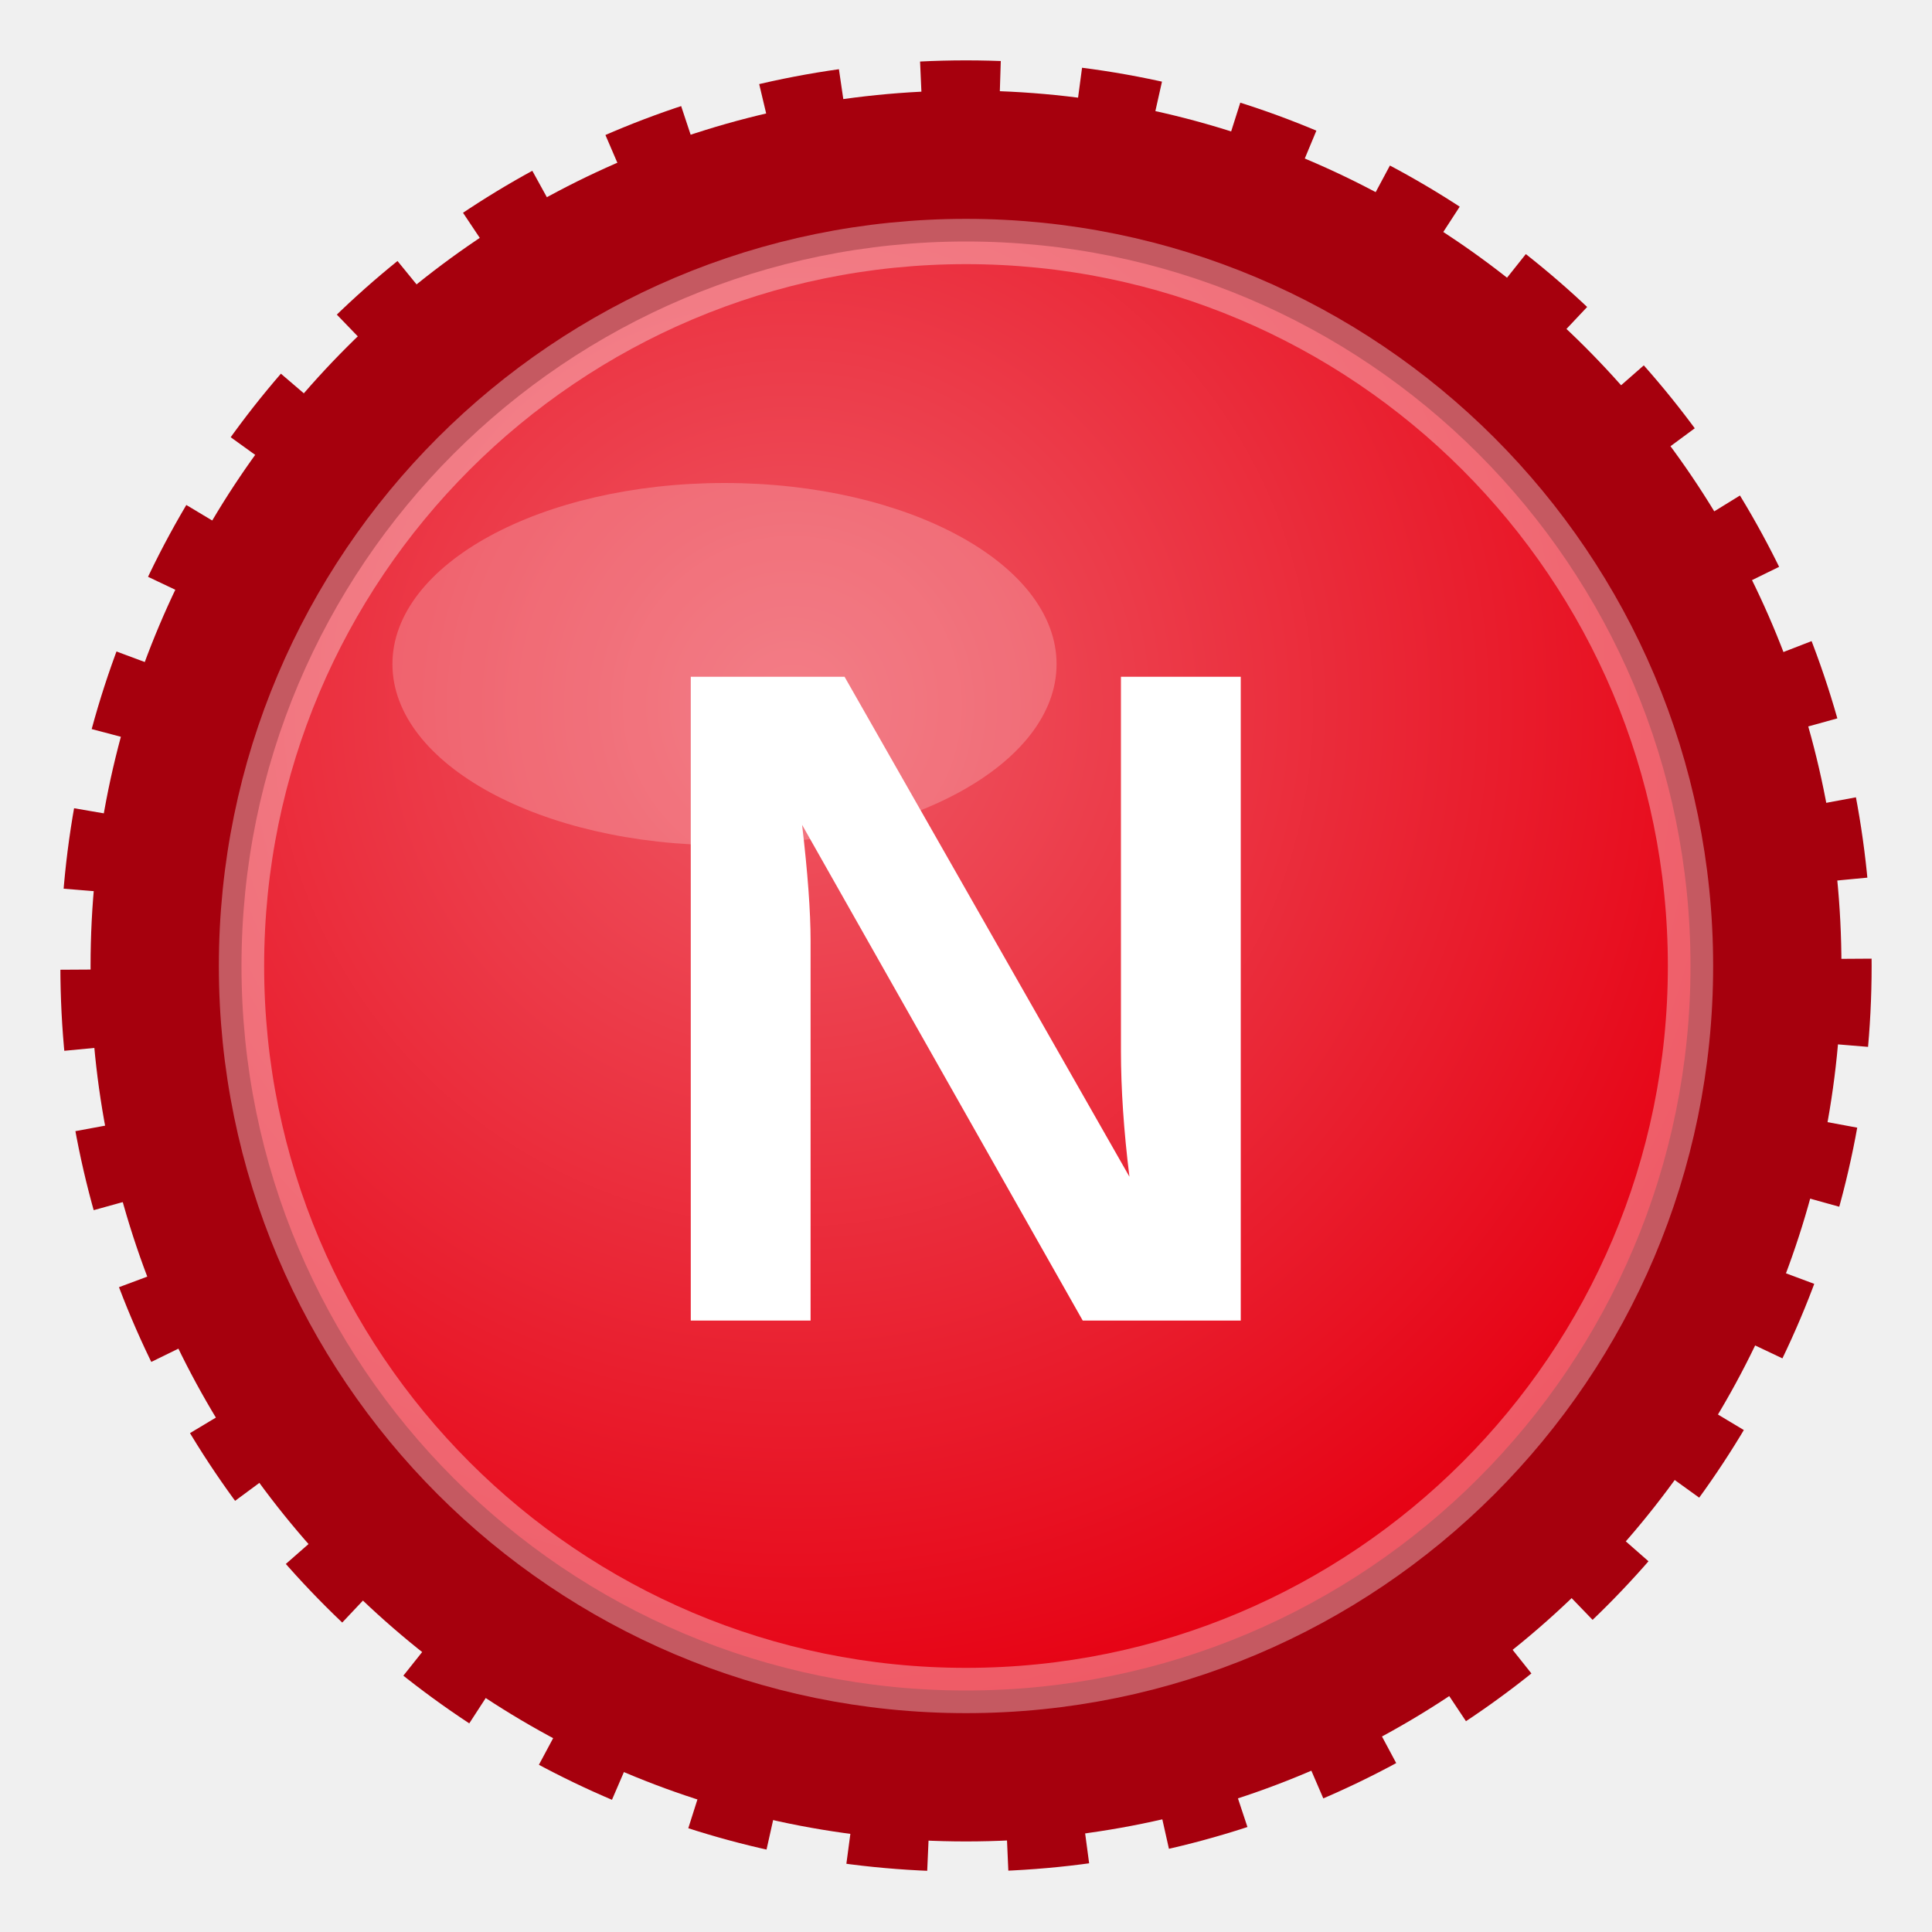
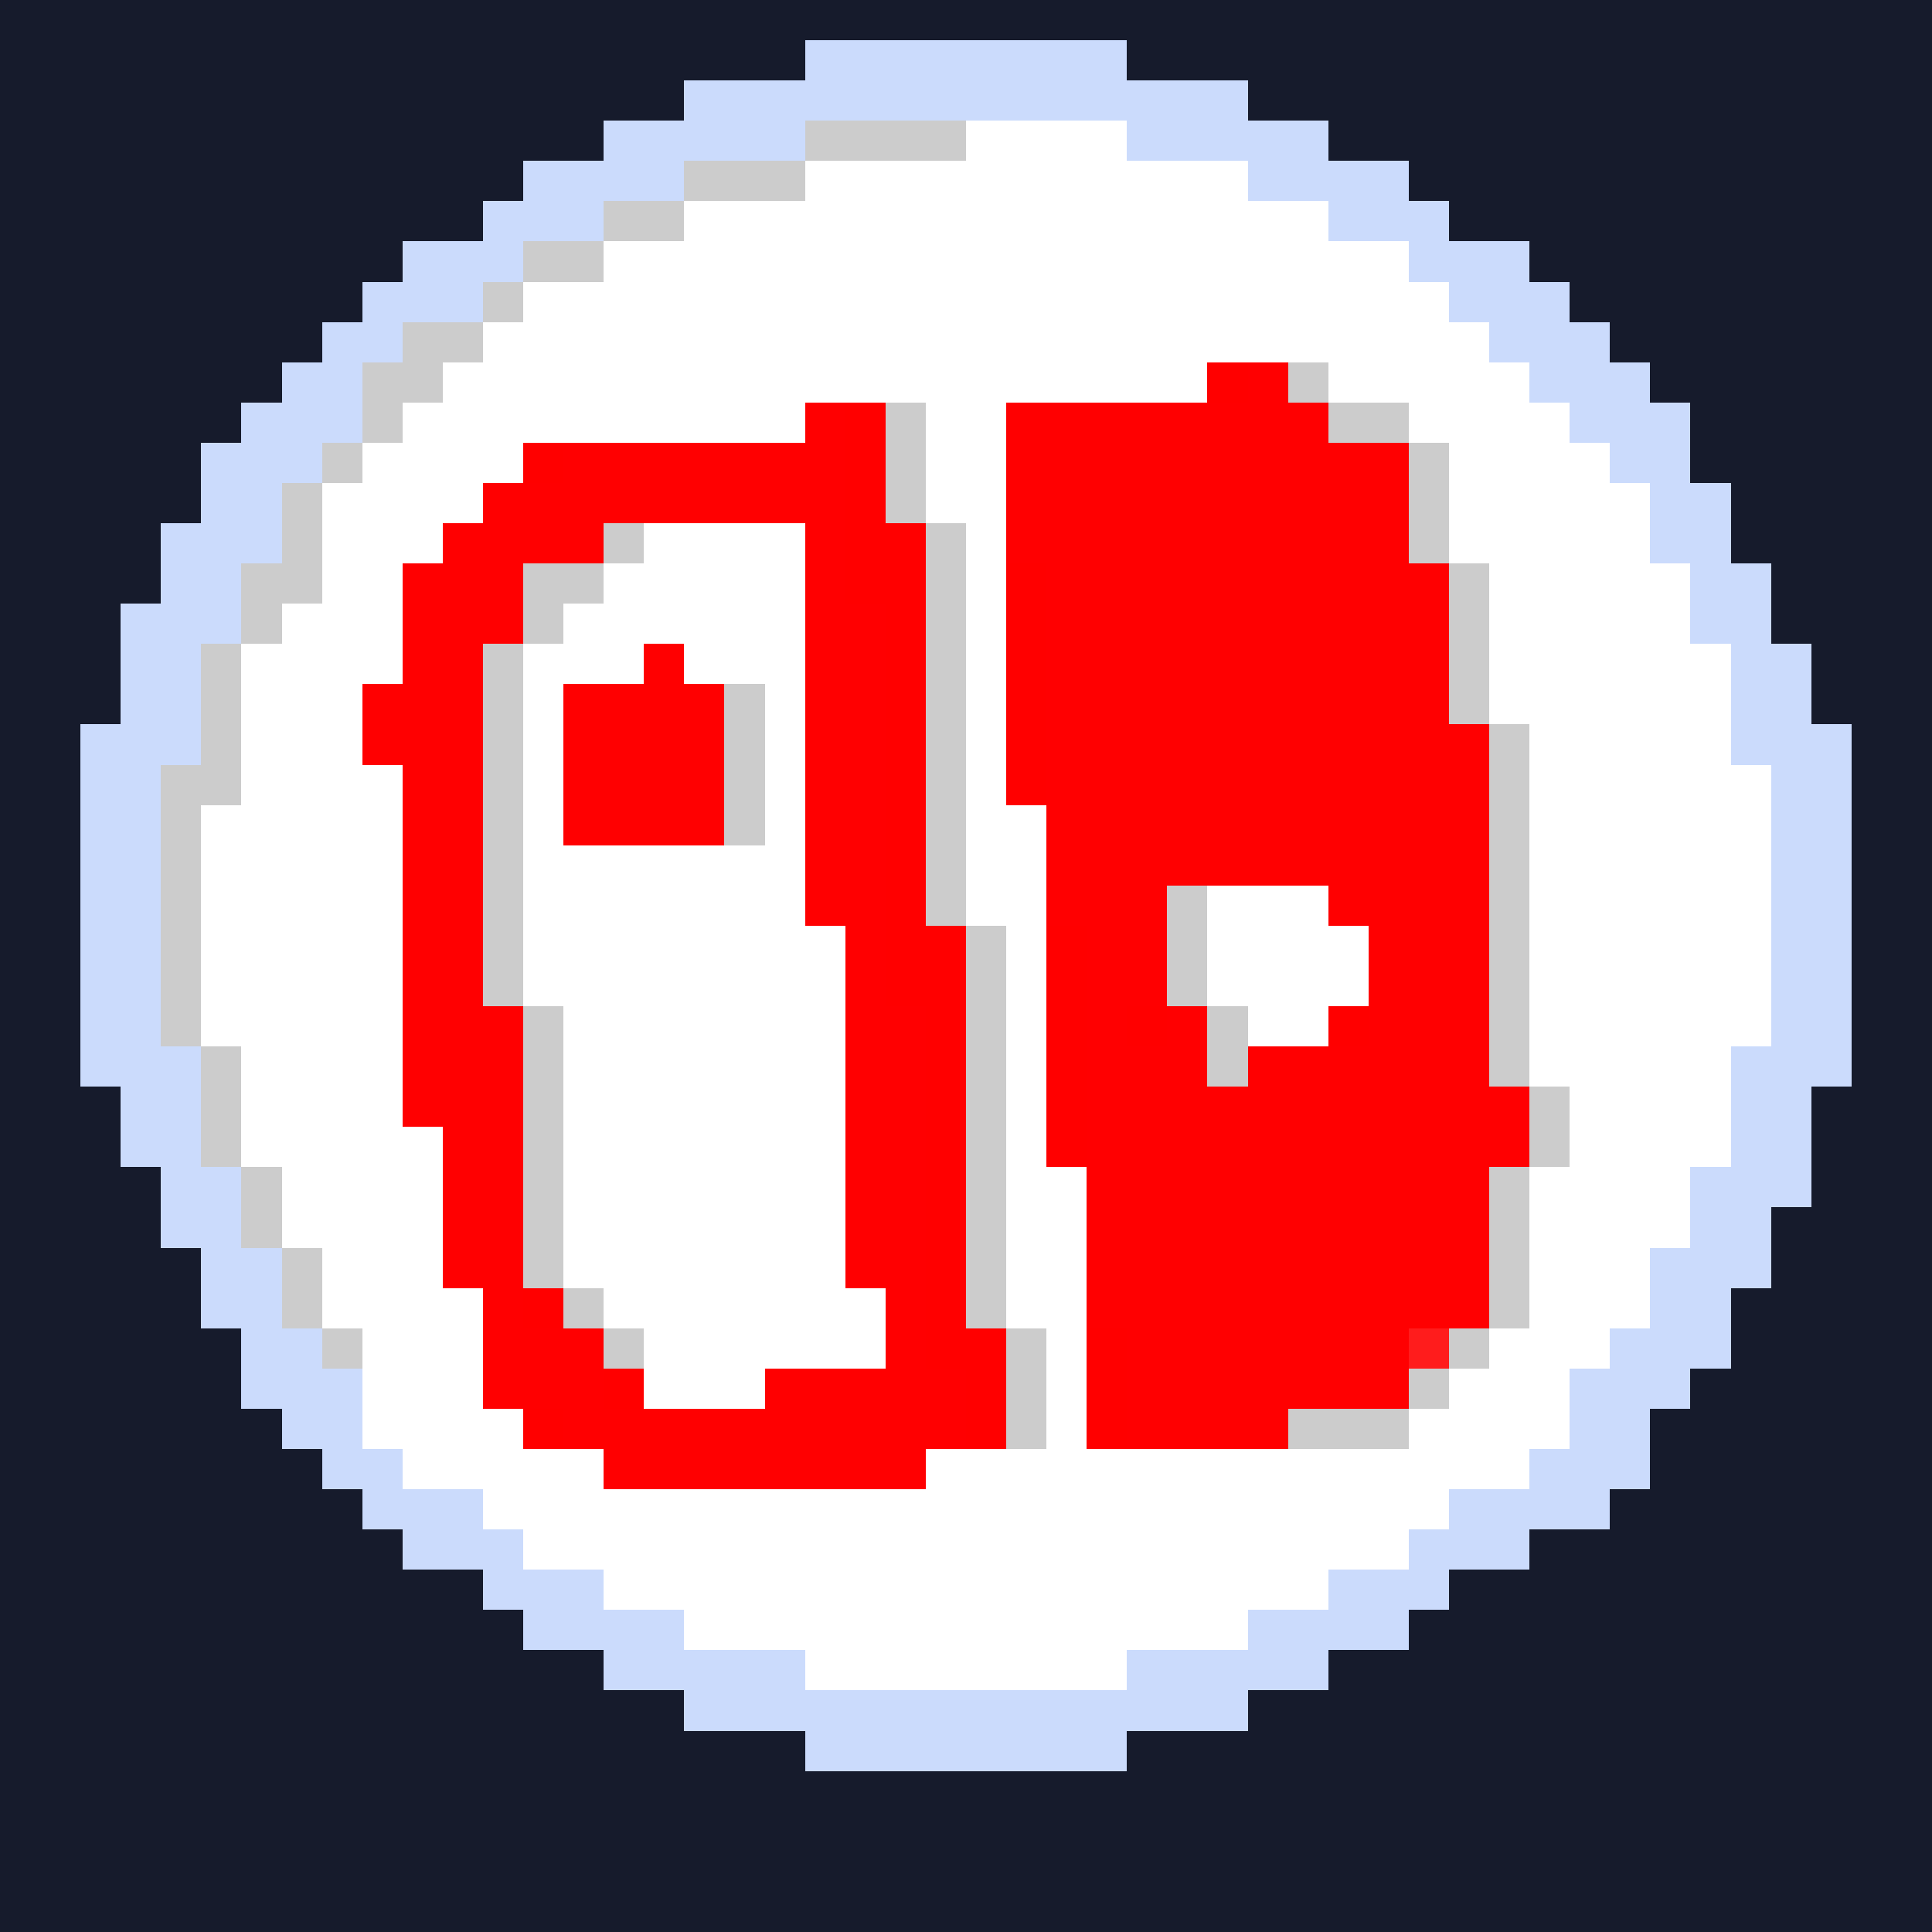
- <svg xmlns="http://www.w3.org/2000/svg" viewBox="0 0 64 64" width="64" height="64" role="img" aria-label="Nintendo coin">
-   <defs>
-     <radialGradient id="g7d9ad021" cx="38%" cy="32%" r="72%">
-       <stop offset="0%" stop-color="#ef5965" />
-       <stop offset="100%" stop-color="#e60012" />
-     </radialGradient>
-   </defs>
-   <g opacity="1">
-     <circle cx="32" cy="32" r="29" fill="#a6000d" />
-     <circle cx="32" cy="32" r="29" fill="none" stroke="#a6000d" stroke-width="2" stroke-dasharray="2.6 2.6" />
-     <circle cx="32" cy="32" r="24" fill="url(#g7d9ad021)" />
-     <circle cx="32" cy="32" r="24" fill="none" stroke="#ffffff" stroke-width="1.5" opacity="0.35" />
-     <ellipse cx="24" cy="22" rx="11" ry="6" fill="#ffffff" opacity="0.22" />
-     <text x="32" y="33" text-anchor="middle" dominant-baseline="central" font-family="Arial, Helvetica, sans-serif" font-weight="800" font-size="31" fill="#ffffff">N</text>
-   </g>
+ <svg xmlns="http://www.w3.org/2000/svg" version="1.1" width="48" height="48" shape-rendering="crispEdges">
+   <rect x="0" y="0" width="48" height="1" fill="#161B2C" />
+   <rect x="0" y="1" width="20" height="1" fill="#161B2C" />
+   <rect x="20" y="1" width="8" height="2" fill="#CBDBFC" />
+   <rect x="28" y="1" width="20" height="1" fill="#161B2C" />
+   <rect x="0" y="2" width="17" height="1" fill="#161B2C" />
+   <rect x="17" y="2" width="3" height="2" fill="#CBDBFC" />
+   <rect x="28" y="2" width="3" height="2" fill="#CBDBFC" />
+   <rect x="31" y="2" width="17" height="1" fill="#161B2C" />
+   <rect x="0" y="3" width="15" height="1" fill="#161B2C" />
+   <rect x="15" y="3" width="2" height="2" fill="#CBDBFC" />
+   <rect x="20" y="3" width="4" height="1" fill="#CCCCCC" />
+   <rect x="24" y="3" width="4" height="7" fill="#FFFFFF" />
+   <rect x="31" y="3" width="2" height="2" fill="#CBDBFC" />
+   <rect x="33" y="3" width="15" height="1" fill="#161B2C" />
+   <rect x="0" y="4" width="13" height="1" fill="#161B2C" />
+   <rect x="13" y="4" width="2" height="2" fill="#CBDBFC" />
+   <rect x="17" y="4" width="3" height="1" fill="#CCCCCC" />
+   <rect x="20" y="4" width="4" height="6" fill="#FFFFFF" />
+   <rect x="28" y="4" width="3" height="5" fill="#FFFFFF" />
+   <rect x="33" y="4" width="2" height="2" fill="#CBDBFC" />
+   <rect x="35" y="4" width="13" height="1" fill="#161B2C" />
+   <rect x="0" y="5" width="12" height="1" fill="#161B2C" />
+   <rect x="12" y="5" width="1" height="2" fill="#CBDBFC" />
+   <rect x="15" y="5" width="2" height="1" fill="#CCCCCC" />
+   <rect x="17" y="5" width="3" height="6" fill="#FFFFFF" />
+   <rect x="31" y="5" width="2" height="4" fill="#FFFFFF" />
+   <rect x="35" y="5" width="1" height="2" fill="#CBDBFC" />
+   <rect x="36" y="5" width="12" height="1" fill="#161B2C" />
+   <rect x="0" y="6" width="10" height="1" fill="#161B2C" />
+   <rect x="10" y="6" width="2" height="2" fill="#CBDBFC" />
+   <rect x="13" y="6" width="2" height="1" fill="#CCCCCC" />
+   <rect x="15" y="6" width="2" height="5" fill="#FFFFFF" />
+   <rect x="33" y="6" width="2" height="4" fill="#FFFFFF" />
+   <rect x="36" y="6" width="2" height="2" fill="#CBDBFC" />
+   <rect x="38" y="6" width="10" height="1" fill="#161B2C" />
+   <rect x="0" y="7" width="9" height="1" fill="#161B2C" />
+   <rect x="9" y="7" width="1" height="2" fill="#CBDBFC" />
+   <rect x="12" y="7" width="1" height="1" fill="#CCCCCC" />
+   <rect x="13" y="7" width="2" height="4" fill="#FFFFFF" />
+   <rect x="35" y="7" width="1" height="4" fill="#FFFFFF" />
+   <rect x="38" y="7" width="1" height="3" fill="#CBDBFC" />
+   <rect x="39" y="7" width="9" height="1" fill="#161B2C" />
+   <rect x="0" y="8" width="8" height="1" fill="#161B2C" />
+   <rect x="8" y="8" width="1" height="3" fill="#CBDBFC" />
+   <rect x="10" y="8" width="2" height="1" fill="#CCCCCC" />
+   <rect x="12" y="8" width="1" height="4" fill="#FFFFFF" />
+   <rect x="36" y="8" width="1" height="6" fill="#FFFFFF" />
+   <rect x="37" y="8" width="1" height="1" fill="#CBDBFC" />
+   <rect x="39" y="8" width="1" height="3" fill="#CBDBFC" />
+   <rect x="40" y="8" width="8" height="1" fill="#161B2C" />
+   <rect x="0" y="9" width="7" height="1" fill="#161B2C" />
+   <rect x="7" y="9" width="1" height="3" fill="#CBDBFC" />
+   <rect x="9" y="9" width="2" height="1" fill="#CCCCCC" />
+   <rect x="11" y="9" width="1" height="4" fill="#FFFFFF" />
+   <rect x="28" y="9" width="2" height="1" fill="#FFFFFF" />
+   <rect x="30" y="9" width="1" height="1" fill="#FF0000" />
+   <rect x="31" y="9" width="1" height="13" fill="#FF0001" />
+   <rect x="32" y="9" width="1" height="1" fill="#CCCCCC" />
+   <rect x="37" y="9" width="1" height="9" fill="#FFFFFF" />
+   <rect x="40" y="9" width="1" height="3" fill="#CBDBFC" />
+   <rect x="41" y="9" width="7" height="1" fill="#161B2C" />
+   <rect x="0" y="10" width="6" height="1" fill="#161B2C" />
+   <rect x="6" y="10" width="1" height="4" fill="#CBDBFC" />
+   <rect x="9" y="10" width="1" height="1" fill="#CCCCCC" />
+   <rect x="10" y="10" width="1" height="4" fill="#FFFFFF" />
+   <rect x="20" y="10" width="1" height="13" fill="#FF0001" />
+   <rect x="21" y="10" width="1" height="5" fill="#FF0000" />
+   <rect x="22" y="10" width="1" height="3" fill="#CCCCCC" />
+   <rect x="23" y="10" width="2" height="3" fill="#FFFFFF" />
+   <rect x="25" y="10" width="6" height="4" fill="#FF0001" />
+   <rect x="32" y="10" width="1" height="12" fill="#FF0001" />
+   <rect x="33" y="10" width="2" height="1" fill="#CCCCCC" />
+   <rect x="38" y="10" width="1" height="17" fill="#FFFFFF" />
+   <rect x="41" y="10" width="1" height="4" fill="#CBDBFC" />
+   <rect x="42" y="10" width="6" height="2" fill="#161B2C" />
+   <rect x="0" y="11" width="5" height="2" fill="#161B2C" />
+   <rect x="5" y="11" width="1" height="5" fill="#CBDBFC" />
+   <rect x="8" y="11" width="1" height="1" fill="#CCCCCC" />
+   <rect x="9" y="11" width="1" height="6" fill="#FFFFFF" />
+   <rect x="13" y="11" width="1" height="1" fill="#FF0000" />
+   <rect x="14" y="11" width="6" height="2" fill="#FF0001" />
+   <rect x="33" y="11" width="2" height="12" fill="#FF0001" />
+   <rect x="35" y="11" width="1" height="3" fill="#CCCCCC" />
+   <rect x="39" y="11" width="1" height="23" fill="#FFFFFF" />
+   <rect x="7" y="12" width="1" height="3" fill="#CCCCCC" />
+   <rect x="8" y="12" width="1" height="21" fill="#FFFFFF" />
+   <rect x="12" y="12" width="2" height="2" fill="#FF0001" />
+   <rect x="40" y="12" width="1" height="21" fill="#FFFFFF" />
+   <rect x="42" y="12" width="1" height="4" fill="#CBDBFC" />
+   <rect x="43" y="12" width="5" height="2" fill="#161B2C" />
+   <rect x="0" y="13" width="4" height="2" fill="#161B2C" />
+   <rect x="4" y="13" width="1" height="6" fill="#CBDBFC" />
+   <rect x="11" y="13" width="1" height="19" fill="#FF0001" />
+   <rect x="14" y="13" width="1" height="1" fill="#FF0001" />
+   <rect x="15" y="13" width="1" height="1" fill="#CCCCCC" />
+   <rect x="16" y="13" width="4" height="3" fill="#FFFFFF" />
+   <rect x="22" y="13" width="1" height="12" fill="#FF0000" />
+   <rect x="23" y="13" width="1" height="10" fill="#CCCCCC" />
+   <rect x="24" y="13" width="1" height="10" fill="#FFFFFF" />
+   <rect x="6" y="14" width="1" height="2" fill="#CCCCCC" />
+   <rect x="10" y="14" width="1" height="14" fill="#FF0001" />
+   <rect x="12" y="14" width="1" height="2" fill="#FF0001" />
+   <rect x="13" y="14" width="2" height="1" fill="#CCCCCC" />
+   <rect x="15" y="14" width="1" height="3" fill="#FFFFFF" />
+   <rect x="25" y="14" width="1" height="6" fill="#FF0000" />
+   <rect x="26" y="14" width="5" height="8" fill="#FF0001" />
+   <rect x="35" y="14" width="1" height="19" fill="#FF0001" />
+   <rect x="36" y="14" width="1" height="4" fill="#CCCCCC" />
+   <rect x="41" y="14" width="1" height="17" fill="#FFFFFF" />
+   <rect x="43" y="14" width="1" height="5" fill="#CBDBFC" />
+   <rect x="44" y="14" width="4" height="2" fill="#161B2C" />
+   <rect x="0" y="15" width="3" height="3" fill="#161B2C" />
+   <rect x="3" y="15" width="1" height="14" fill="#CBDBFC" />
+   <rect x="7" y="15" width="1" height="16" fill="#FFFFFF" />
+   <rect x="13" y="15" width="1" height="1" fill="#CCCCCC" />
+   <rect x="14" y="15" width="1" height="2" fill="#FFFFFF" />
+   <rect x="21" y="15" width="1" height="17" fill="#FF0001" />
+   <rect x="5" y="16" width="1" height="4" fill="#CCCCCC" />
+   <rect x="6" y="16" width="1" height="13" fill="#FFFFFF" />
+   <rect x="12" y="16" width="1" height="9" fill="#CCCCCC" />
+   <rect x="13" y="16" width="1" height="9" fill="#FFFFFF" />
+   <rect x="16" y="16" width="1" height="5" fill="#FF0001" />
+   <rect x="17" y="16" width="3" height="1" fill="#FFFFFF" />
+   <rect x="42" y="16" width="1" height="13" fill="#FFFFFF" />
+   <rect x="44" y="16" width="1" height="14" fill="#CBDBFC" />
+   <rect x="45" y="16" width="3" height="2" fill="#161B2C" />
+   <rect x="9" y="17" width="1" height="2" fill="#FF0001" />
+   <rect x="14" y="17" width="2" height="4" fill="#FF0001" />
+   <rect x="17" y="17" width="1" height="4" fill="#FF0001" />
+   <rect x="18" y="17" width="1" height="4" fill="#CCCCCC" />
+   <rect x="19" y="17" width="1" height="17" fill="#FFFFFF" />
+   <rect x="0" y="18" width="2" height="30" fill="#161B2C" />
+   <rect x="2" y="18" width="1" height="9" fill="#CBDBFC" />
+   <rect x="36" y="18" width="1" height="15" fill="#FF0001" />
+   <rect x="37" y="18" width="1" height="9" fill="#CCCCCC" />
+   <rect x="45" y="18" width="1" height="9" fill="#CBDBFC" />
+   <rect x="46" y="18" width="2" height="30" fill="#161B2C" />
+   <rect x="4" y="19" width="1" height="7" fill="#CCCCCC" />
+   <rect x="9" y="19" width="1" height="17" fill="#FFFFFF" />
+   <rect x="43" y="19" width="1" height="7" fill="#FFFFFF" />
+   <rect x="5" y="20" width="1" height="6" fill="#FFFFFF" />
+   <rect x="25" y="20" width="1" height="13" fill="#FFFFFF" />
+   <rect x="14" y="21" width="5" height="11" fill="#FFFFFF" />
+   <rect x="26" y="22" width="3" height="1" fill="#FF0001" />
+   <rect x="29" y="22" width="1" height="3" fill="#CCCCCC" />
+   <rect x="30" y="22" width="3" height="3" fill="#FFFFFF" />
+   <rect x="20" y="23" width="1" height="11" fill="#FFFFFF" />
+   <rect x="23" y="23" width="1" height="11" fill="#FF0000" />
+   <rect x="24" y="23" width="1" height="10" fill="#CCCCCC" />
+   <rect x="26" y="23" width="1" height="6" fill="#FF0000" />
+   <rect x="27" y="23" width="2" height="2" fill="#FF0001" />
+   <rect x="33" y="23" width="1" height="2" fill="#FFFFFF" />
+   <rect x="34" y="23" width="1" height="12" fill="#FF0001" />
+   <rect x="12" y="25" width="1" height="10" fill="#FF0001" />
+   <rect x="13" y="25" width="1" height="7" fill="#CCCCCC" />
+   <rect x="22" y="25" width="1" height="12" fill="#FF0001" />
+   <rect x="27" y="25" width="1" height="8" fill="#FF0001" />
+   <rect x="28" y="25" width="1" height="1" fill="#FF0000" />
+   <rect x="29" y="25" width="1" height="11" fill="#FF0001" />
+   <rect x="30" y="25" width="1" height="2" fill="#CCCCCC" />
+   <rect x="31" y="25" width="2" height="1" fill="#FFFFFF" />
+   <rect x="33" y="25" width="1" height="1" fill="#FF0000" />
+   <rect x="4" y="26" width="1" height="5" fill="#CBDBFC" />
+   <rect x="5" y="26" width="1" height="3" fill="#CCCCCC" />
+   <rect x="28" y="26" width="1" height="10" fill="#FF0001" />
+   <rect x="31" y="26" width="3" height="9" fill="#FF0001" />
+   <rect x="43" y="26" width="1" height="6" fill="#CBDBFC" />
+   <rect x="2" y="27" width="1" height="21" fill="#161B2C" />
+   <rect x="30" y="27" width="1" height="9" fill="#FF0001" />
+   <rect x="37" y="27" width="1" height="2" fill="#FF0001" />
+   <rect x="38" y="27" width="1" height="2" fill="#CCCCCC" />
+   <rect x="45" y="27" width="1" height="21" fill="#161B2C" />
+   <rect x="10" y="28" width="1" height="9" fill="#FFFFFF" />
+   <rect x="3" y="29" width="1" height="19" fill="#161B2C" />
+   <rect x="5" y="29" width="1" height="4" fill="#CBDBFC" />
+   <rect x="6" y="29" width="1" height="2" fill="#CCCCCC" />
+   <rect x="26" y="29" width="1" height="13" fill="#FFFFFF" />
+   <rect x="37" y="29" width="1" height="4" fill="#CCCCCC" />
+   <rect x="38" y="29" width="1" height="7" fill="#FFFFFF" />
+   <rect x="42" y="29" width="1" height="5" fill="#CBDBFC" />
+   <rect x="44" y="30" width="1" height="18" fill="#161B2C" />
+   <rect x="4" y="31" width="1" height="17" fill="#161B2C" />
+   <rect x="6" y="31" width="1" height="4" fill="#CBDBFC" />
+   <rect x="7" y="31" width="1" height="2" fill="#CCCCCC" />
+   <rect x="41" y="31" width="1" height="4" fill="#CBDBFC" />
+   <rect x="11" y="32" width="1" height="5" fill="#FFFFFF" />
+   <rect x="13" y="32" width="1" height="1" fill="#FF0000" />
+   <rect x="14" y="32" width="1" height="1" fill="#CCCCCC" />
+   <rect x="15" y="32" width="4" height="1" fill="#FFFFFF" />
+   <rect x="21" y="32" width="1" height="2" fill="#FFFFFF" />
+   <rect x="43" y="32" width="1" height="16" fill="#161B2C" />
+   <rect x="5" y="33" width="1" height="15" fill="#161B2C" />
+   <rect x="7" y="33" width="1" height="3" fill="#CBDBFC" />
+   <rect x="8" y="33" width="1" height="1" fill="#CCCCCC" />
+   <rect x="13" y="33" width="2" height="2" fill="#FF0001" />
+   <rect x="15" y="33" width="1" height="1" fill="#CCCCCC" />
+   <rect x="16" y="33" width="3" height="2" fill="#FFFFFF" />
+   <rect x="24" y="33" width="1" height="3" fill="#FF0000" />
+   <rect x="25" y="33" width="1" height="3" fill="#CCCCCC" />
+   <rect x="27" y="33" width="1" height="3" fill="#FF0000" />
+   <rect x="35" y="33" width="1" height="1" fill="#FF1C1C" />
+   <rect x="36" y="33" width="1" height="1" fill="#CCCCCC" />
+   <rect x="37" y="33" width="1" height="4" fill="#FFFFFF" />
+   <rect x="40" y="33" width="1" height="4" fill="#CBDBFC" />
+   <rect x="8" y="34" width="1" height="3" fill="#CBDBFC" />
+   <rect x="15" y="34" width="1" height="1" fill="#FF0000" />
+   <rect x="19" y="34" width="3" height="3" fill="#FF0001" />
+   <rect x="23" y="34" width="1" height="2" fill="#FF0001" />
+   <rect x="35" y="34" width="1" height="1" fill="#CCCCCC" />
+   <rect x="36" y="34" width="1" height="3" fill="#FFFFFF" />
+   <rect x="39" y="34" width="1" height="4" fill="#CBDBFC" />
+   <rect x="42" y="34" width="1" height="14" fill="#161B2C" />
+   <rect x="6" y="35" width="1" height="13" fill="#161B2C" />
+   <rect x="12" y="35" width="1" height="3" fill="#FFFFFF" />
+   <rect x="13" y="35" width="1" height="1" fill="#FF0000" />
+   <rect x="14" y="35" width="5" height="1" fill="#FF0001" />
+   <rect x="31" y="35" width="1" height="1" fill="#FF0001" />
+   <rect x="32" y="35" width="3" height="1" fill="#CCCCCC" />
+   <rect x="35" y="35" width="1" height="3" fill="#FFFFFF" />
+   <rect x="41" y="35" width="1" height="13" fill="#161B2C" />
+   <rect x="7" y="36" width="1" height="12" fill="#161B2C" />
+   <rect x="9" y="36" width="1" height="2" fill="#CBDBFC" />
+   <rect x="13" y="36" width="2" height="3" fill="#FFFFFF" />
+   <rect x="15" y="36" width="4" height="1" fill="#FF0001" />
+   <rect x="23" y="36" width="3" height="6" fill="#FFFFFF" />
+   <rect x="27" y="36" width="8" height="3" fill="#FFFFFF" />
+   <rect x="38" y="36" width="1" height="2" fill="#CBDBFC" />
+   <rect x="8" y="37" width="1" height="11" fill="#161B2C" />
+   <rect x="10" y="37" width="2" height="2" fill="#CBDBFC" />
+   <rect x="15" y="37" width="8" height="3" fill="#FFFFFF" />
+   <rect x="36" y="37" width="2" height="2" fill="#CBDBFC" />
+   <rect x="40" y="37" width="1" height="11" fill="#161B2C" />
+   <rect x="9" y="38" width="1" height="10" fill="#161B2C" />
+   <rect x="12" y="38" width="1" height="2" fill="#CBDBFC" />
+   <rect x="35" y="38" width="1" height="2" fill="#CBDBFC" />
+   <rect x="38" y="38" width="2" height="10" fill="#161B2C" />
+   <rect x="10" y="39" width="2" height="9" fill="#161B2C" />
+   <rect x="13" y="39" width="2" height="2" fill="#CBDBFC" />
+   <rect x="27" y="39" width="6" height="1" fill="#FFFFFF" />
+   <rect x="33" y="39" width="2" height="2" fill="#CBDBFC" />
+   <rect x="36" y="39" width="2" height="9" fill="#161B2C" />
+   <rect x="12" y="40" width="1" height="8" fill="#161B2C" />
+   <rect x="15" y="40" width="2" height="2" fill="#CBDBFC" />
+   <rect x="17" y="40" width="6" height="1" fill="#FFFFFF" />
+   <rect x="27" y="40" width="4" height="1" fill="#FFFFFF" />
+   <rect x="31" y="40" width="2" height="2" fill="#CBDBFC" />
+   <rect x="35" y="40" width="1" height="8" fill="#161B2C" />
+   <rect x="13" y="41" width="2" height="7" fill="#161B2C" />
+   <rect x="17" y="41" width="3" height="2" fill="#CBDBFC" />
+   <rect x="20" y="41" width="3" height="1" fill="#FFFFFF" />
+   <rect x="27" y="41" width="1" height="1" fill="#FFFFFF" />
+   <rect x="28" y="41" width="3" height="2" fill="#CBDBFC" />
+   <rect x="33" y="41" width="2" height="7" fill="#161B2C" />
+   <rect x="15" y="42" width="2" height="6" fill="#161B2C" />
+   <rect x="20" y="42" width="8" height="2" fill="#CBDBFC" />
+   <rect x="31" y="42" width="2" height="6" fill="#161B2C" />
+   <rect x="17" y="43" width="3" height="5" fill="#161B2C" />
+   <rect x="28" y="43" width="3" height="5" fill="#161B2C" />
+   <rect x="20" y="44" width="8" height="4" fill="#161B2C" />
</svg>
